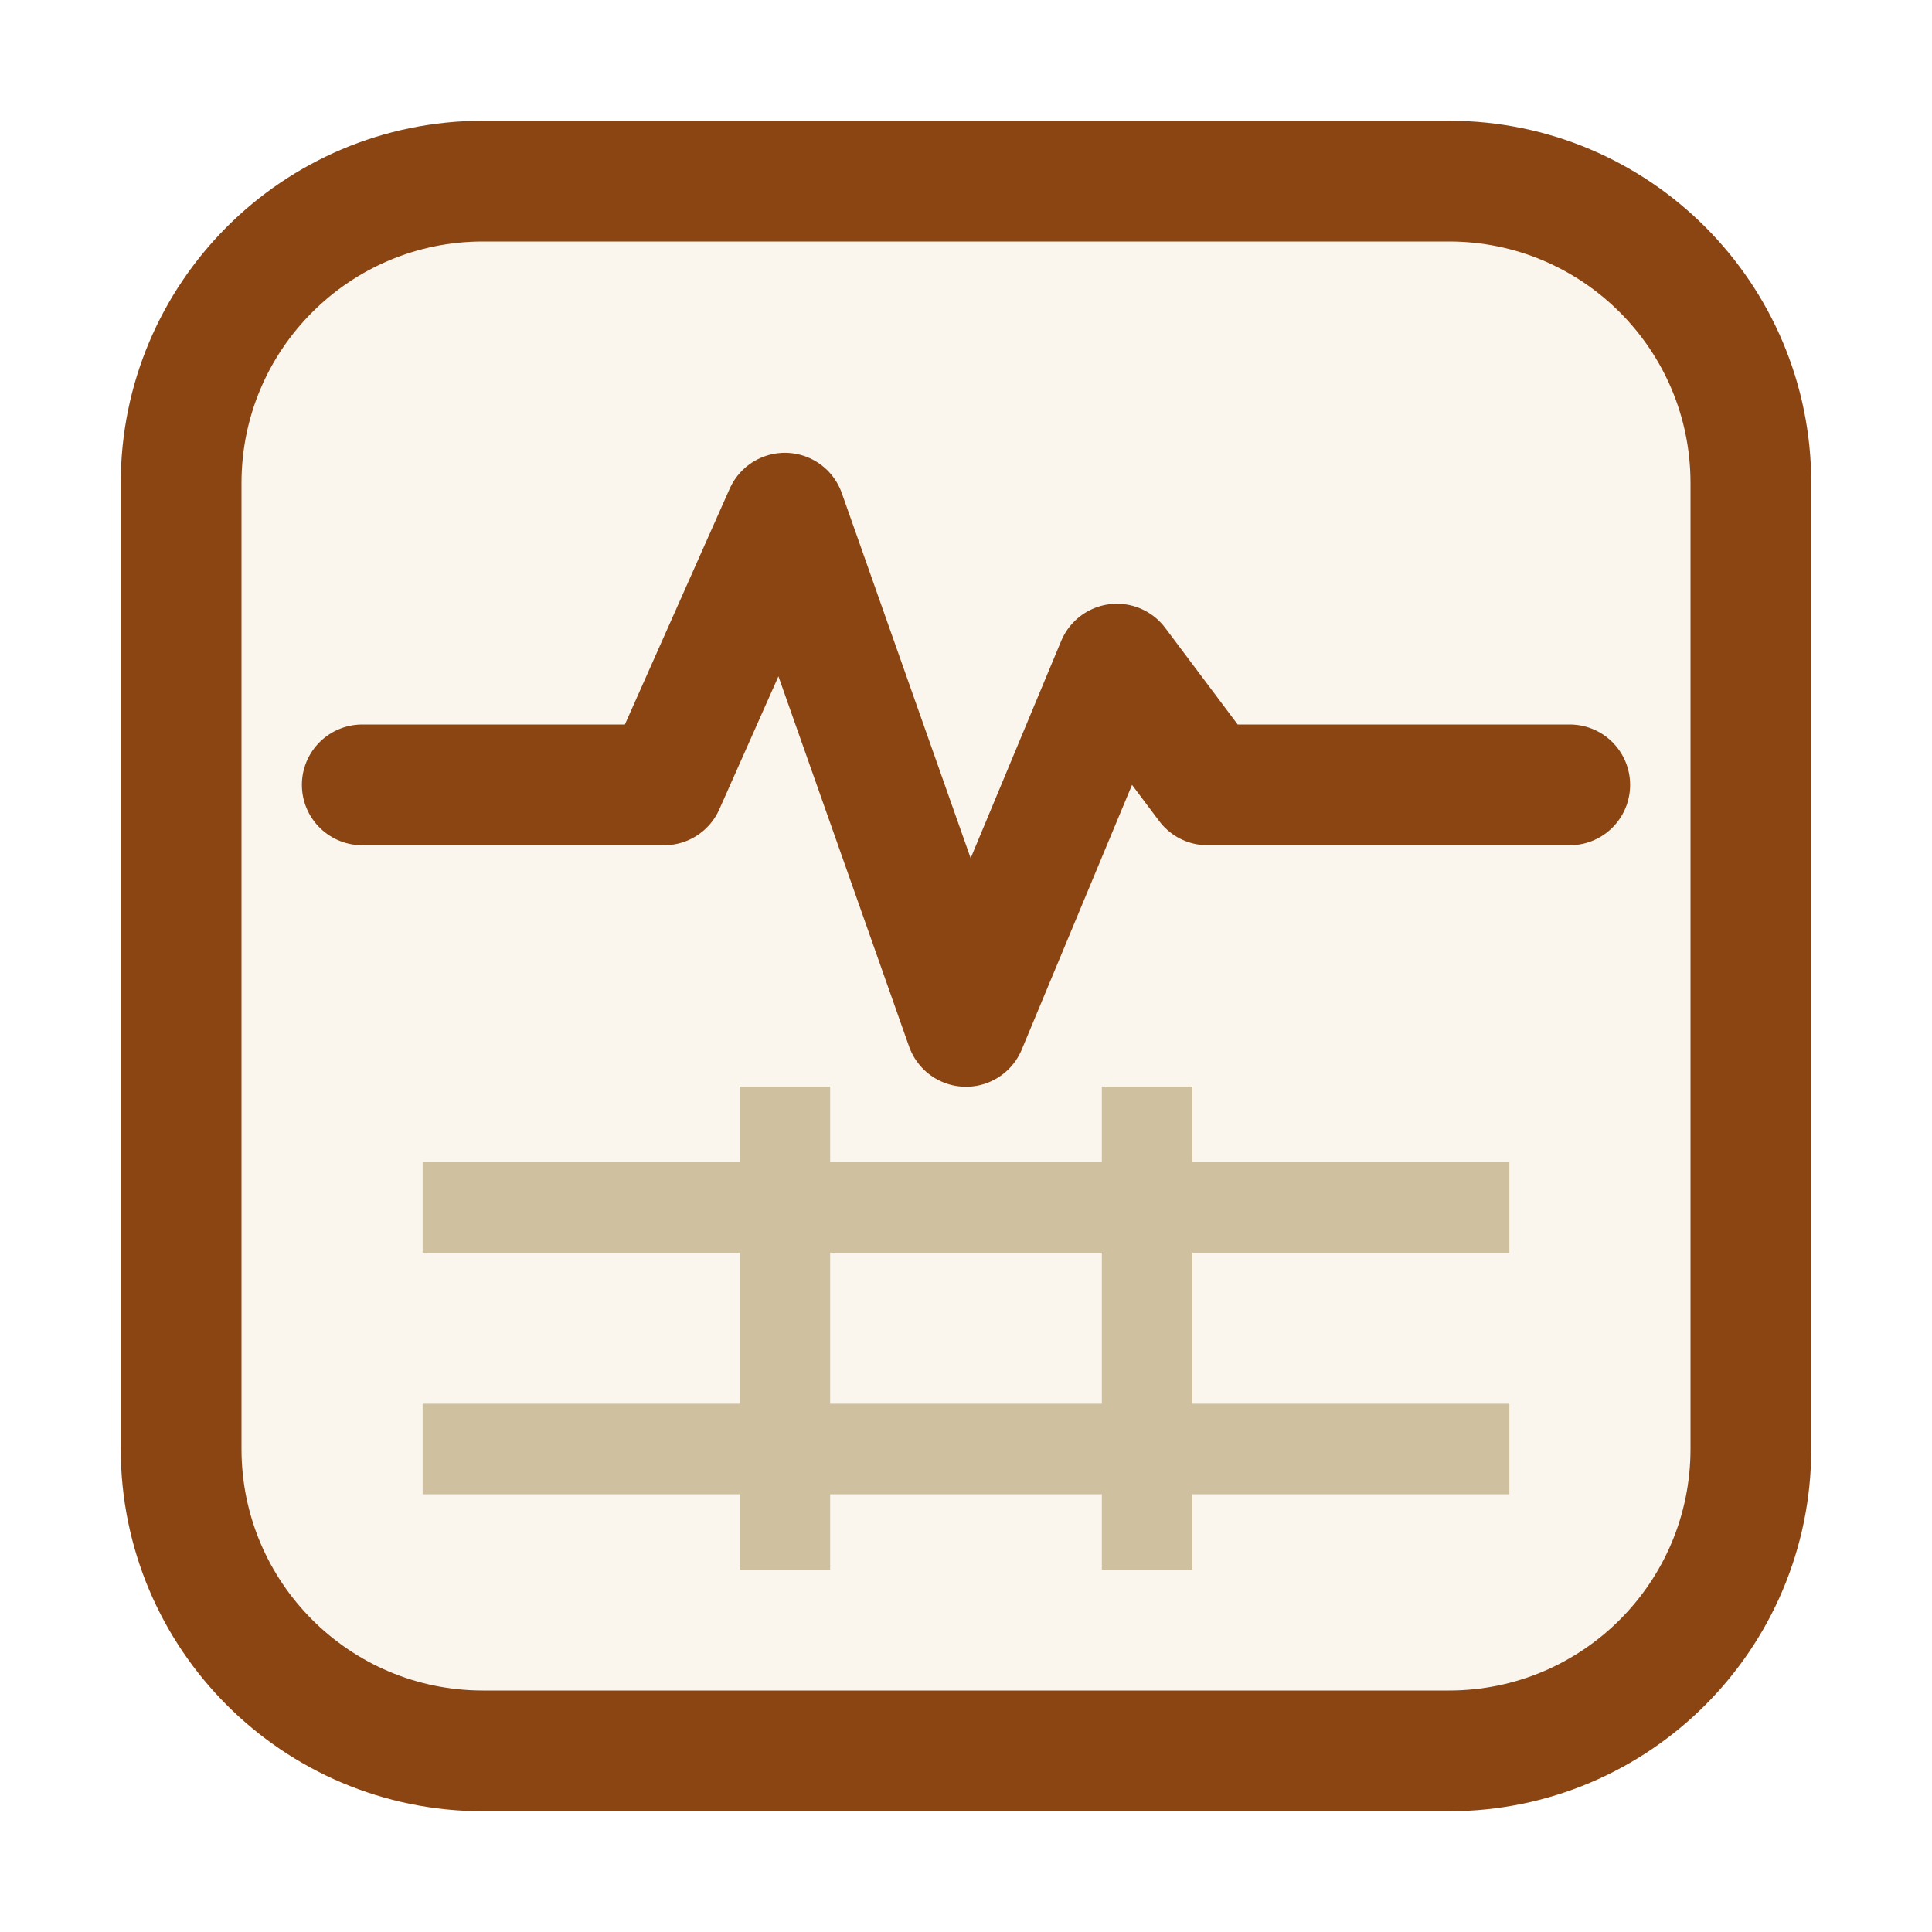
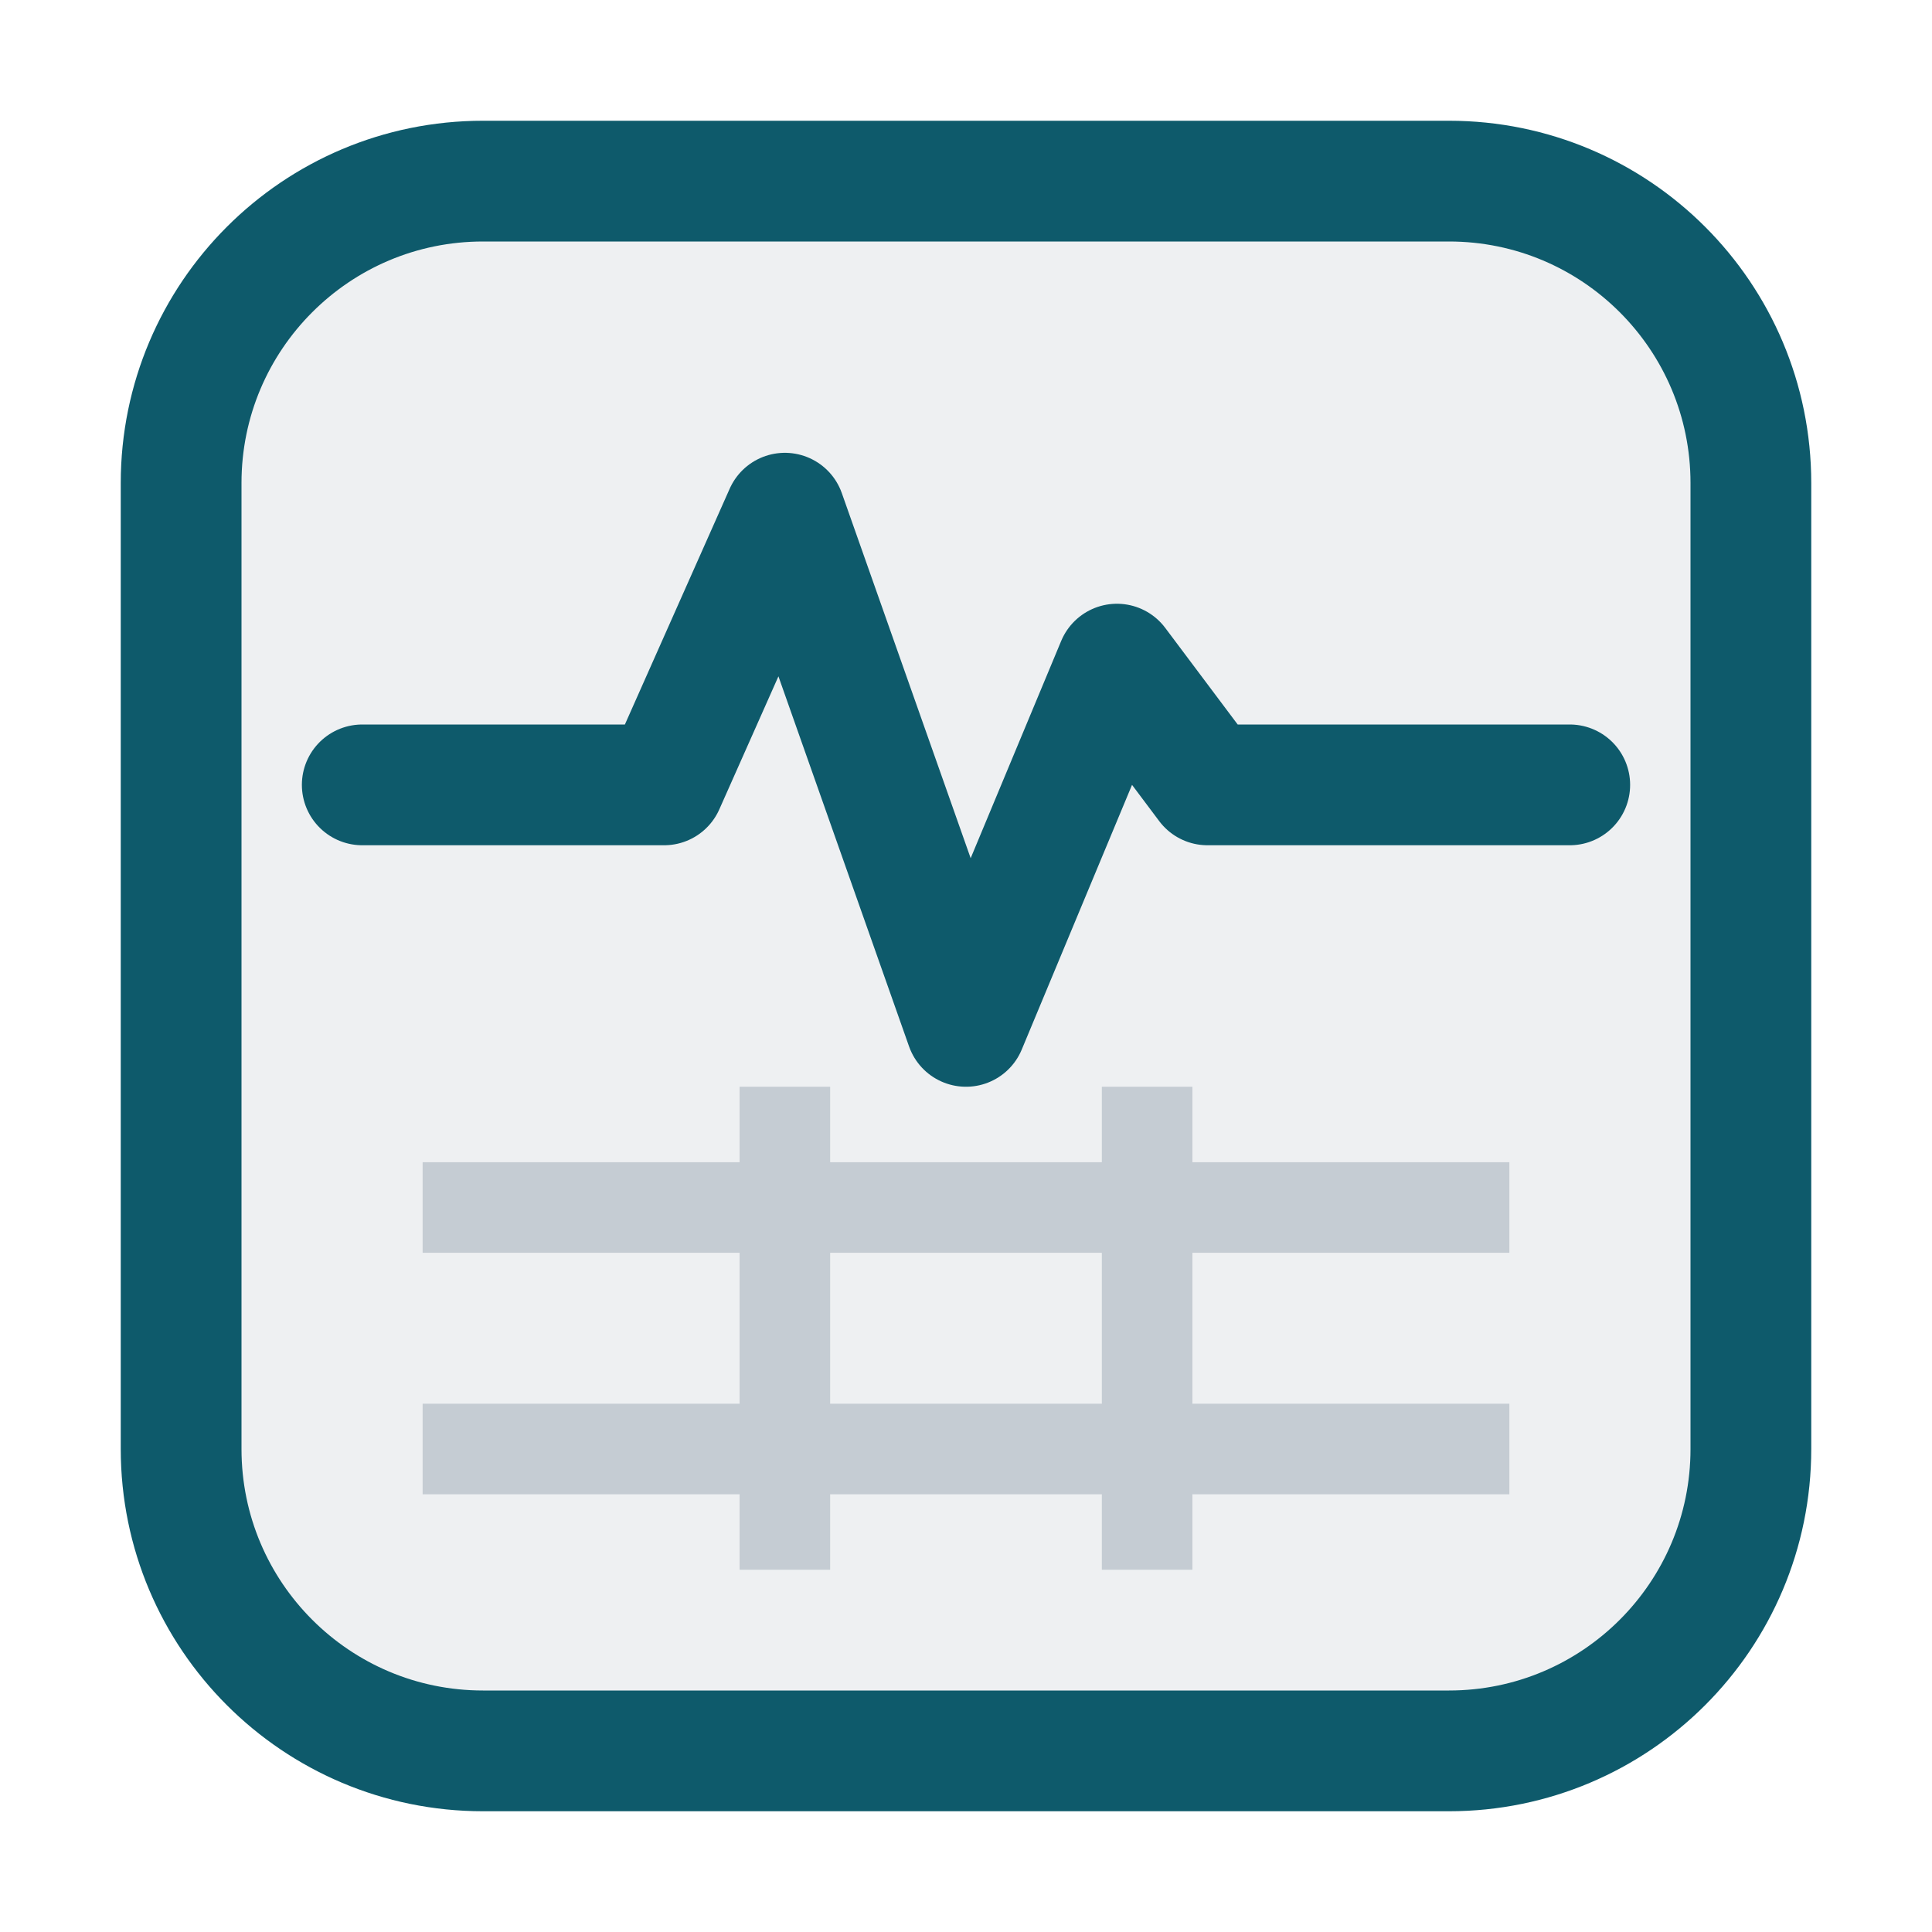
<svg xmlns="http://www.w3.org/2000/svg" viewBox="0 0 64 64">
-   <rect x="6" y="6" width="52" height="52" rx="10" fill="#faf6ee" stroke="#8b4513" stroke-width="4" />
-   <path d="M14 40h36M14 48h36M26 36v16M38 36v16" stroke="#cfc0a0" stroke-width="3" fill="none" />
-   <path d="M12 26h10l4-9 6 17 5-12 3 4h12" stroke="#8b4513" stroke-width="4" fill="none" stroke-linecap="round" stroke-linejoin="round" />
+   <rect x="6" y="6" width="52" height="52" rx="10" fill="#eef0f2" stroke="#0e5a6b" stroke-width="4" />
+   <path d="M14 40h36M14 48h36M26 36v16M38 36v16" stroke="#c5ccd3" stroke-width="3" fill="none" />
+   <path d="M12 26h10l4-9 6 17 5-12 3 4h12" stroke="#0e5a6b" stroke-width="4" fill="none" stroke-linecap="round" stroke-linejoin="round" />
</svg>
